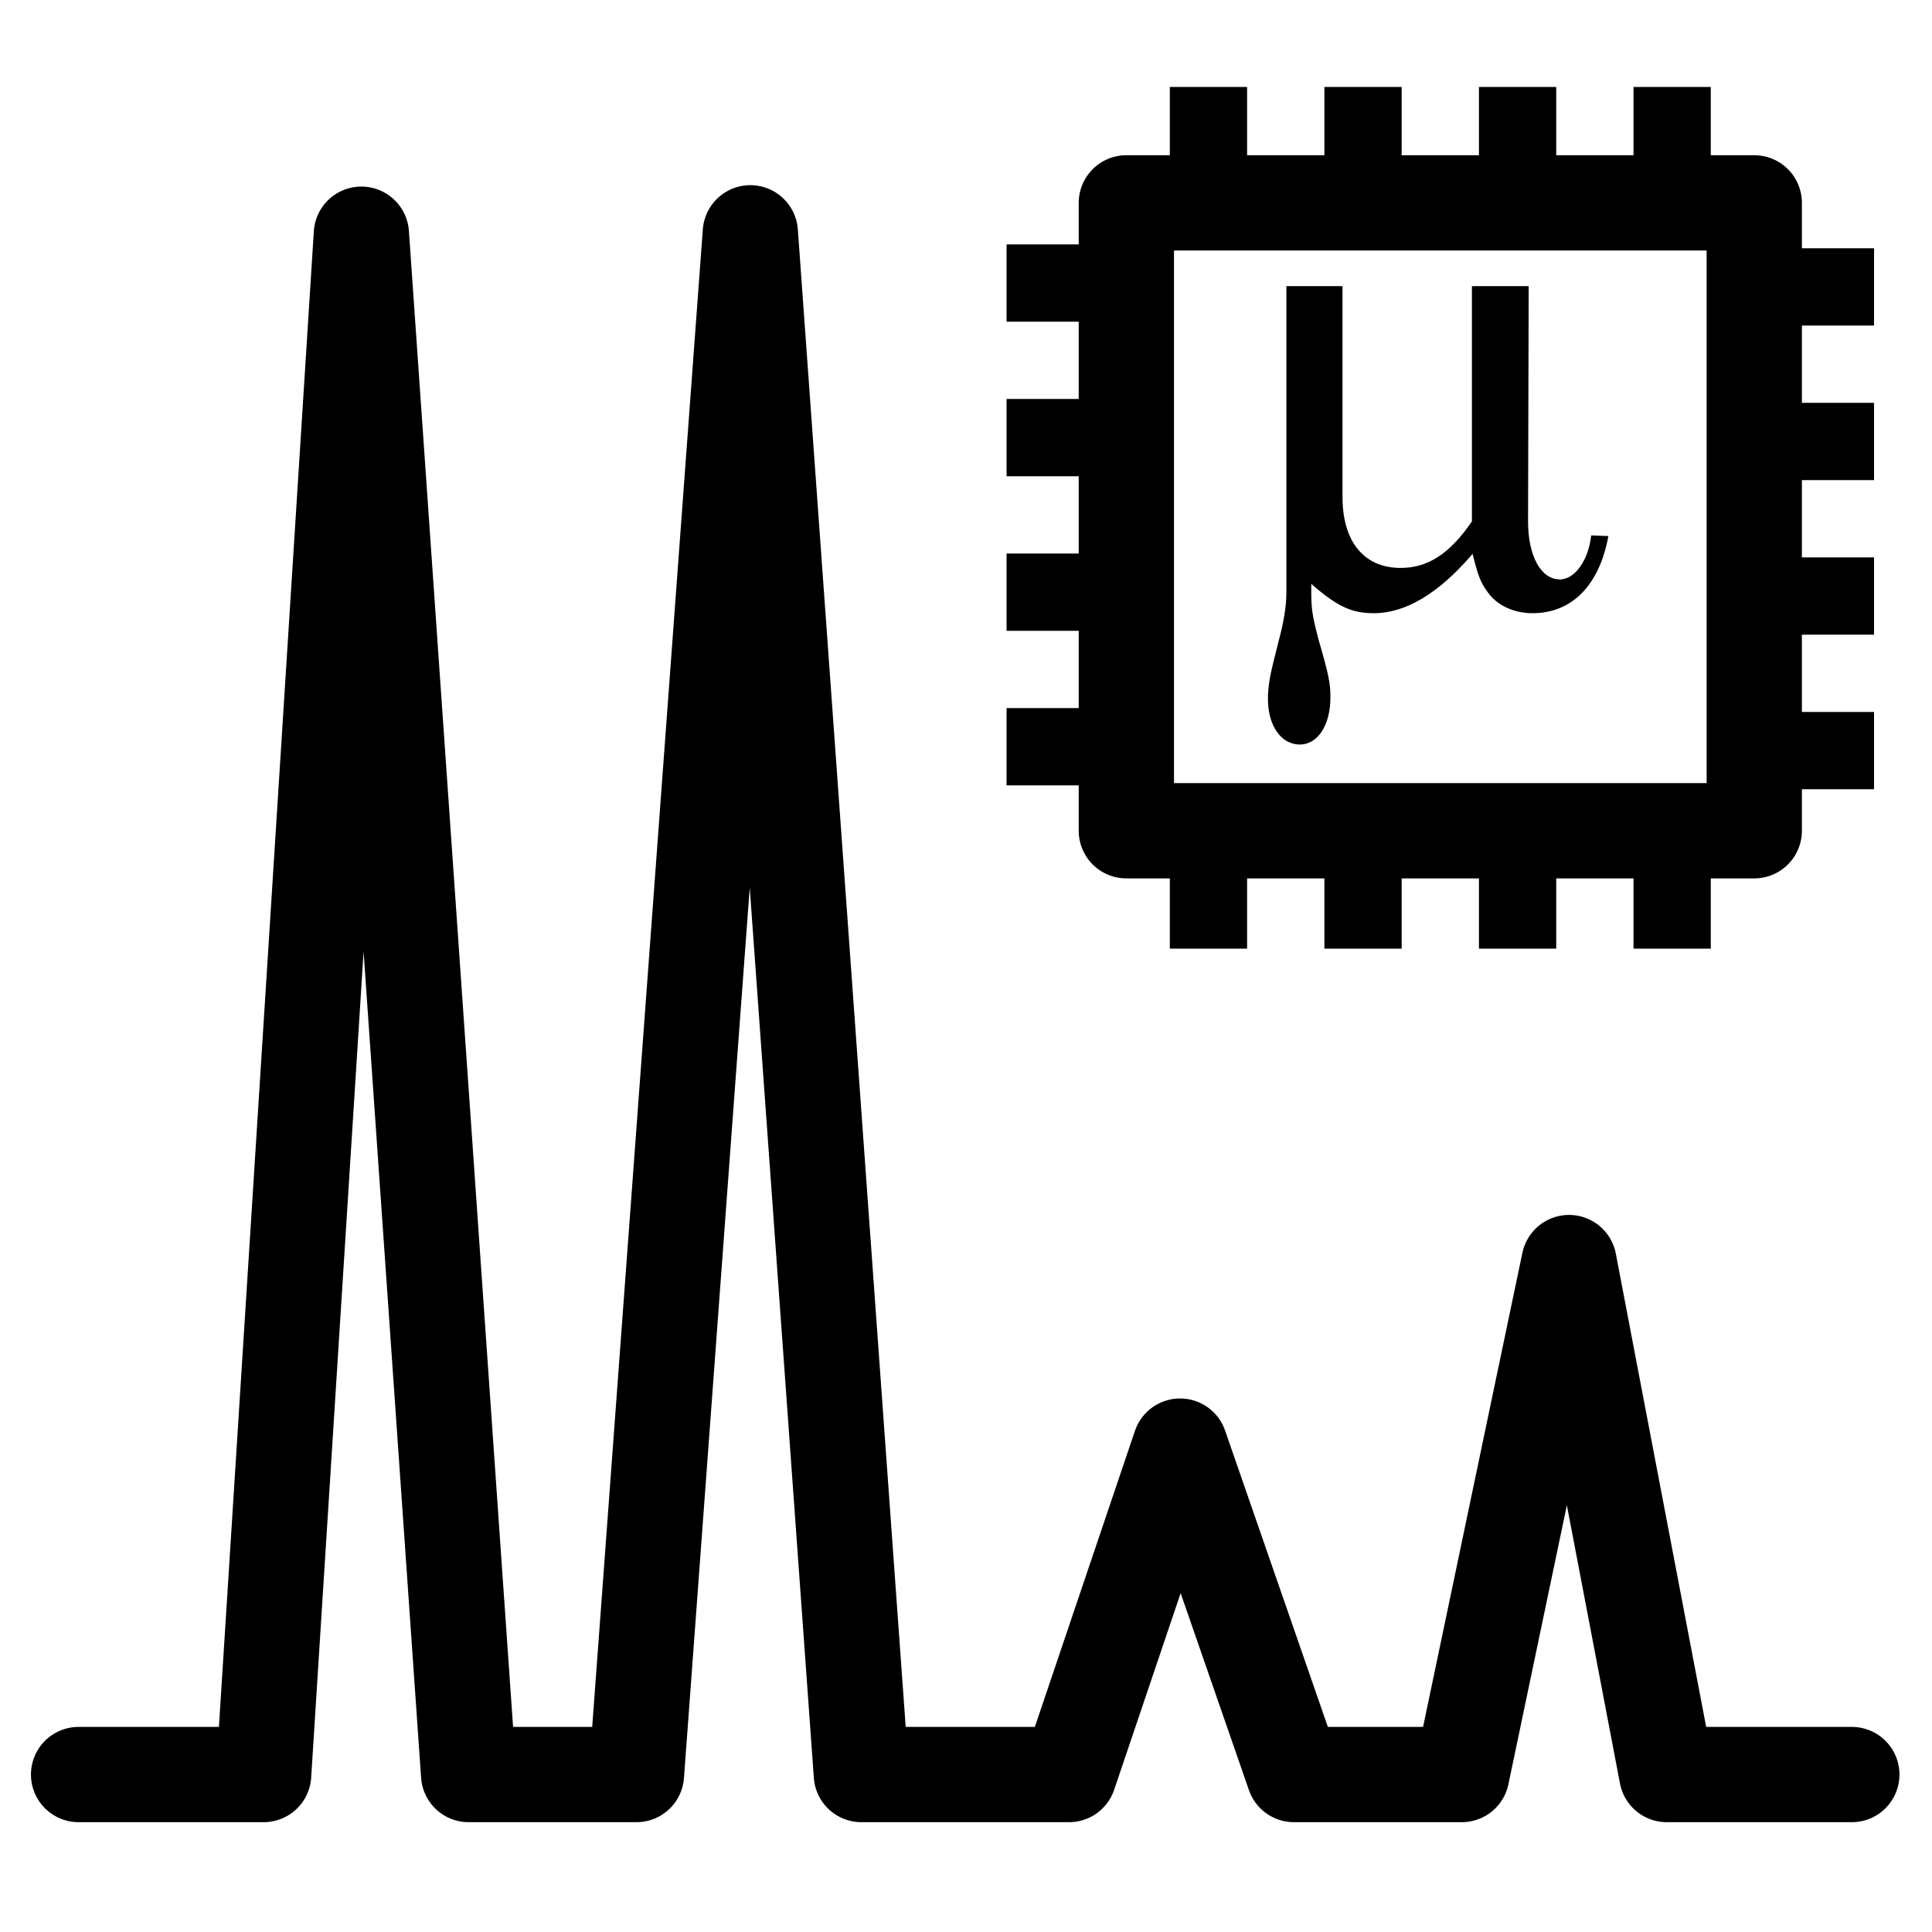
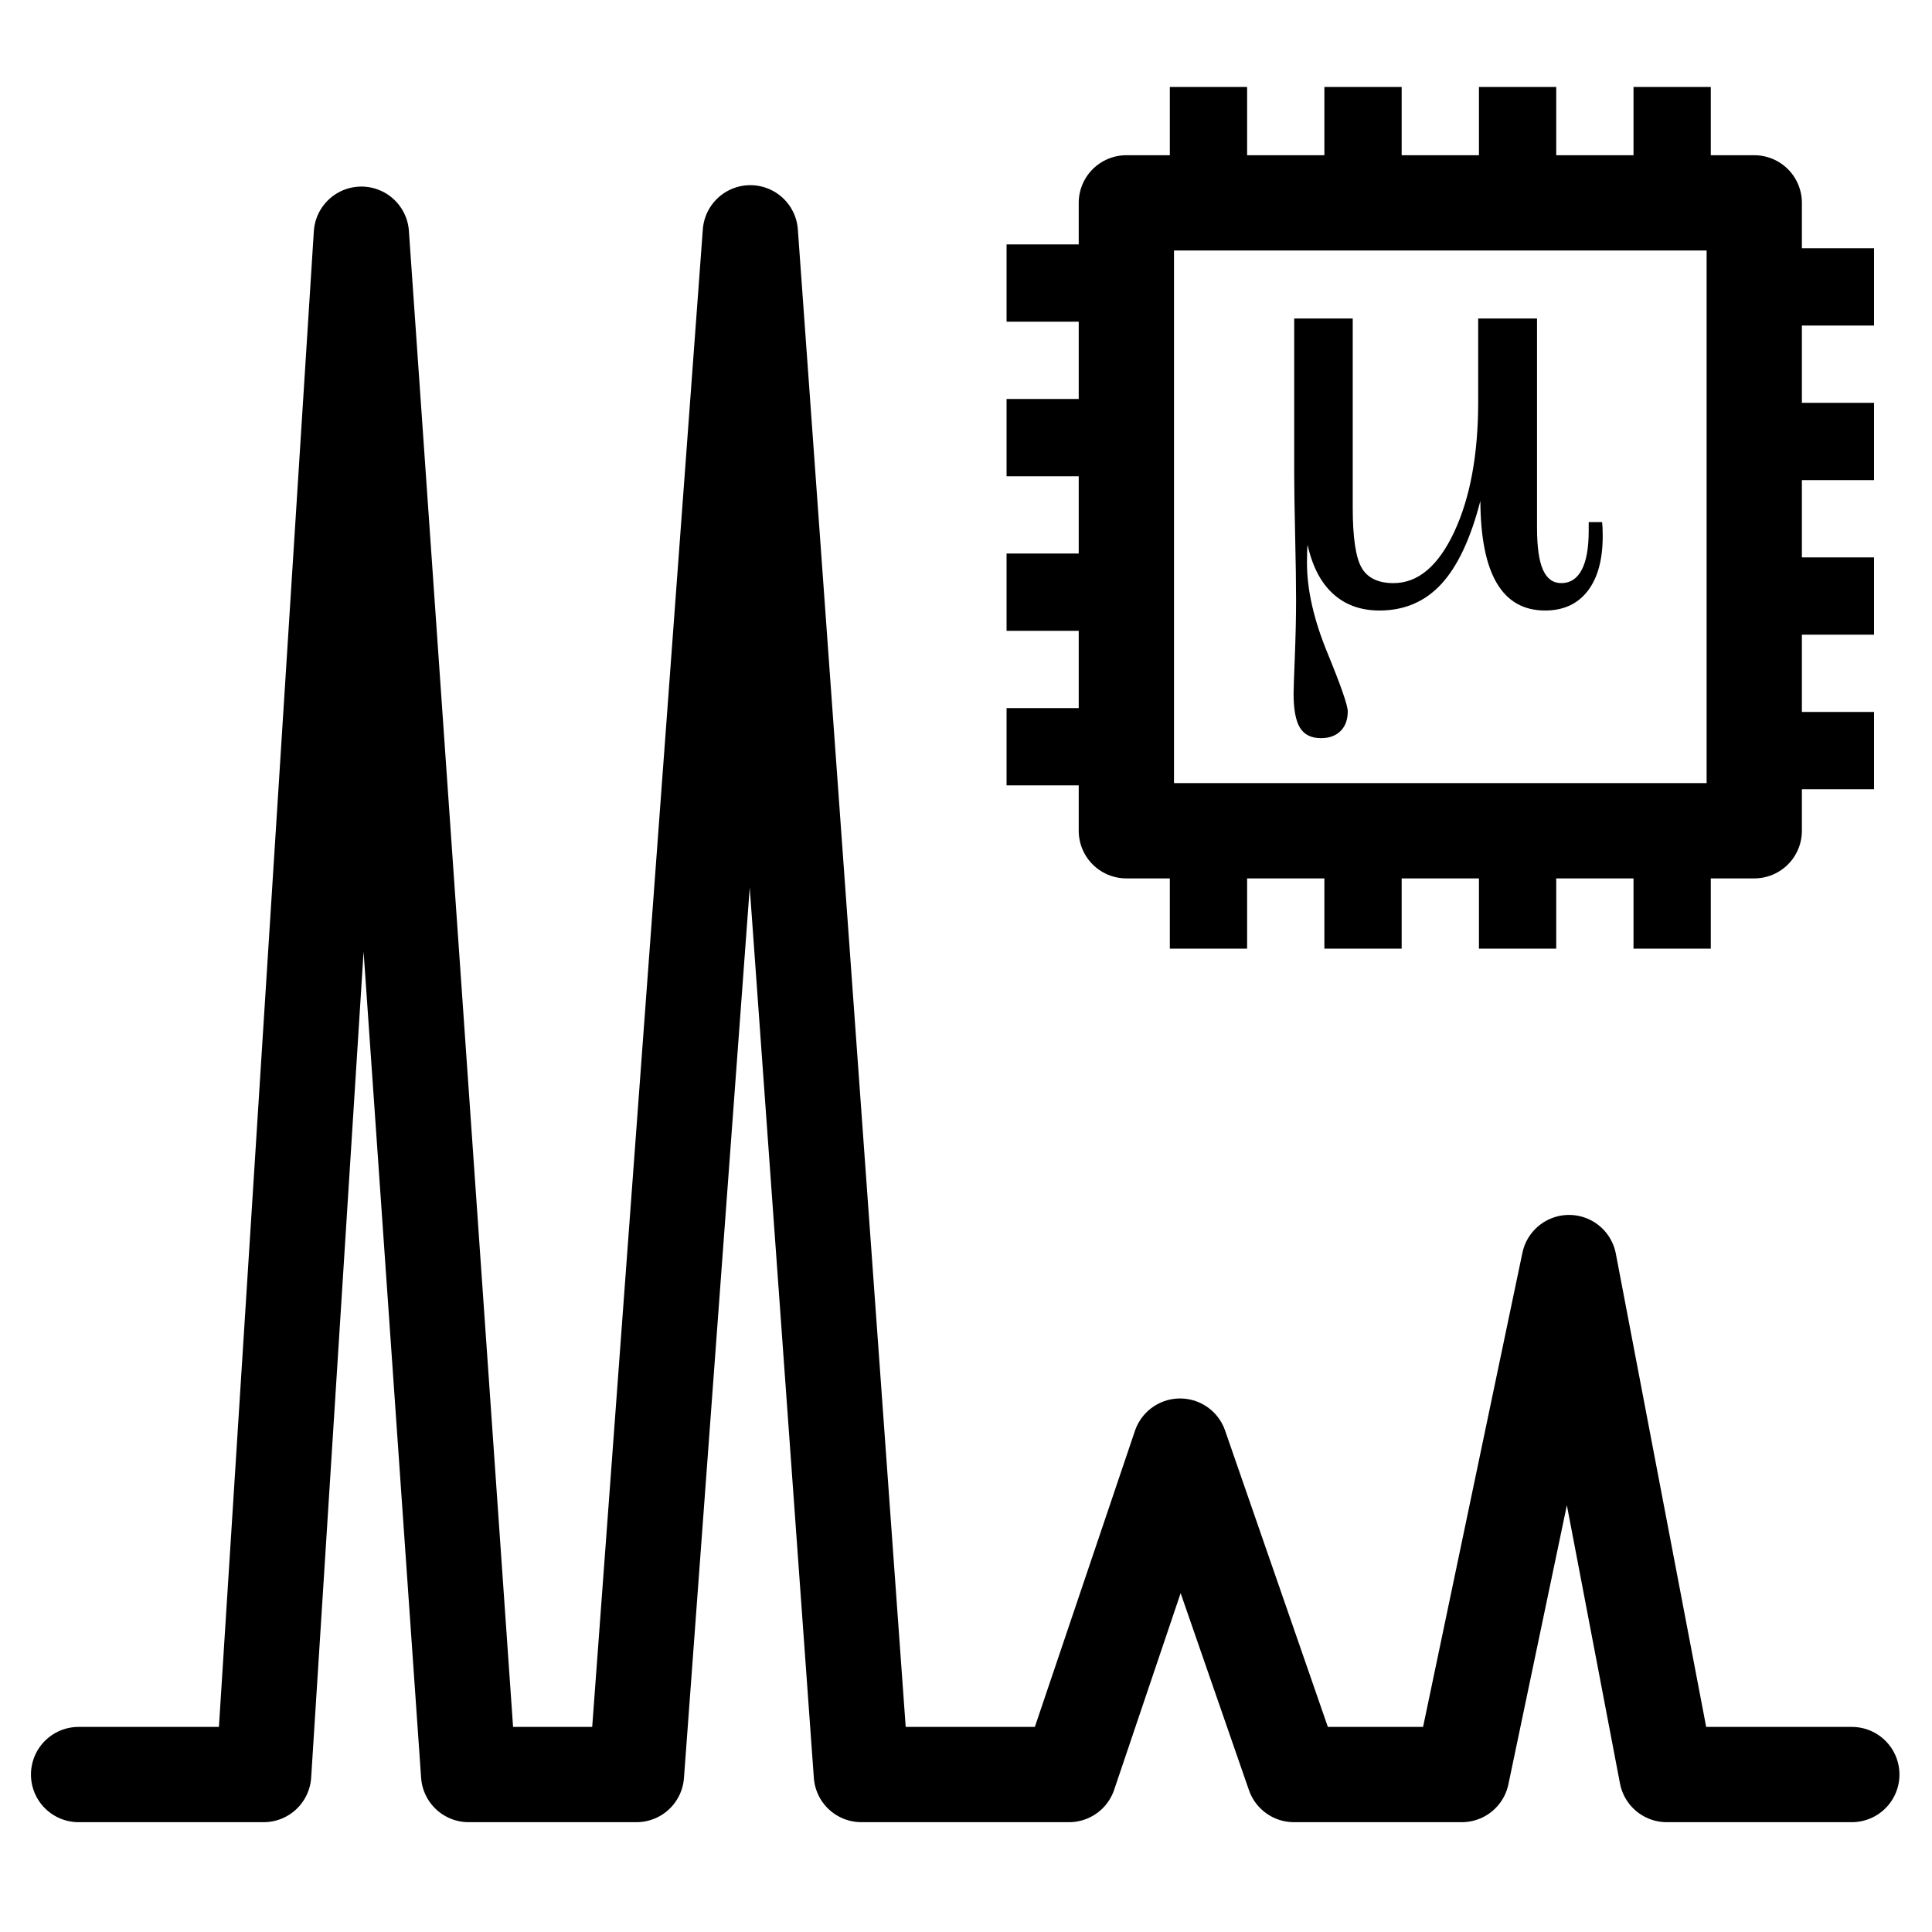
<svg xmlns="http://www.w3.org/2000/svg" version="1.1" id="svg4152" x="0px" y="0px" width="1000px" height="1000px" viewBox="0 0 1000 1000" enable-background="new 0 0 1000 1000" xml:space="preserve">
  <g>
    <polyline fill="none" stroke="#000000" stroke-width="49.312" stroke-linecap="round" stroke-linejoin="round" stroke-miterlimit="22.926" points="   40.677,918.5 136.457,918.5 187.048,121.223 242.565,918.5 329.427,918.5 388.37,120.5 445.842,918.5 553.326,918.5 610.798,748.5    669.748,918.5 756.61,918.5 812.129,653.5 862.718,918.5 958.5,918.5  " />
  </g>
  <line fill="none" stroke="#000000" stroke-width="75" stroke-linejoin="round" stroke-miterlimit="22.926" stroke-dasharray="40,40" x1="558.5" y1="126.5" x2="558.5" y2="414.5" />
  <rect x="583" y="105" fill="none" stroke="#000000" stroke-width="49.312" stroke-linecap="round" stroke-linejoin="round" stroke-miterlimit="22.926" width="325" height="325" />
  <line fill="none" stroke="#000000" stroke-width="75" stroke-linejoin="round" stroke-miterlimit="22.926" stroke-dasharray="40,40" x1="932.5" y1="128.5" x2="932.5" y2="416.5" />
  <line fill="none" stroke="#000000" stroke-width="75" stroke-linejoin="round" stroke-miterlimit="22.926" stroke-dasharray="40,40" x1="605.5" y1="82.5" x2="893.5" y2="82.5" />
  <line fill="none" stroke="#000000" stroke-width="75" stroke-linejoin="round" stroke-miterlimit="22.926" stroke-dasharray="40,40" x1="605.5" y1="453.5" x2="893.5" y2="453.5" />
-   <text transform="matrix(1 0 0 1 645.3845 313.0996)" font-family="'Symbol'" font-size="330">m</text>
+   <g enable-background="new    ">
+     <path d="M700.17,262.665c0,15.469,1.531,25.862,4.593,31.179c3.062,5.318,8.565,7.977,16.517,7.977   c12.674,0,23.147-8.835,31.42-26.506c8.271-17.67,12.408-40.147,12.408-67.435v-43.022h30.453v108.281   c0,9.885,1.02,17.136,3.062,21.753c2.039,4.62,5.209,6.929,9.506,6.929c4.618,0,8.138-2.281,10.555-6.848   c2.417-4.565,3.625-11.305,3.625-20.223v-4.512h6.93c0.105,0.861,0.186,1.8,0.241,2.82c0.053,1.021,0.081,2.497,0.081,4.431   c0,12.246-2.606,21.728-7.815,28.44c-5.212,6.714-12.543,10.07-21.995,10.07c-11.064,0-19.391-4.698-24.975-14.1   c-5.588-9.398-8.435-23.605-8.541-42.619c-5.05,19.553-11.79,33.894-20.222,43.022C737.578,311.436,726.918,316,714.027,316   c-9.668,0-17.672-2.875-24.008-8.621c-6.34-5.745-10.744-14.204-13.213-25.378c-0.217,2.042-0.322,5.156-0.322,9.346   c0,13.857,3.517,29.352,10.554,46.487c7.034,17.133,10.554,27.256,10.554,30.373c0,4.295-1.236,7.679-3.705,10.151   c-2.473,2.47-5.856,3.706-10.152,3.706c-5.05,0-8.676-1.8-10.876-5.398c-2.203-3.6-3.304-9.481-3.304-17.644   c0-1.934,0.215-8.298,0.645-19.095c0.429-10.795,0.645-20.6,0.645-29.406c0-7.948-0.16-19.119-0.482-33.516   c-0.322-14.394-0.484-24.814-0.484-31.26v-80.889h30.293V262.665z" />
+   </g>
</svg>
